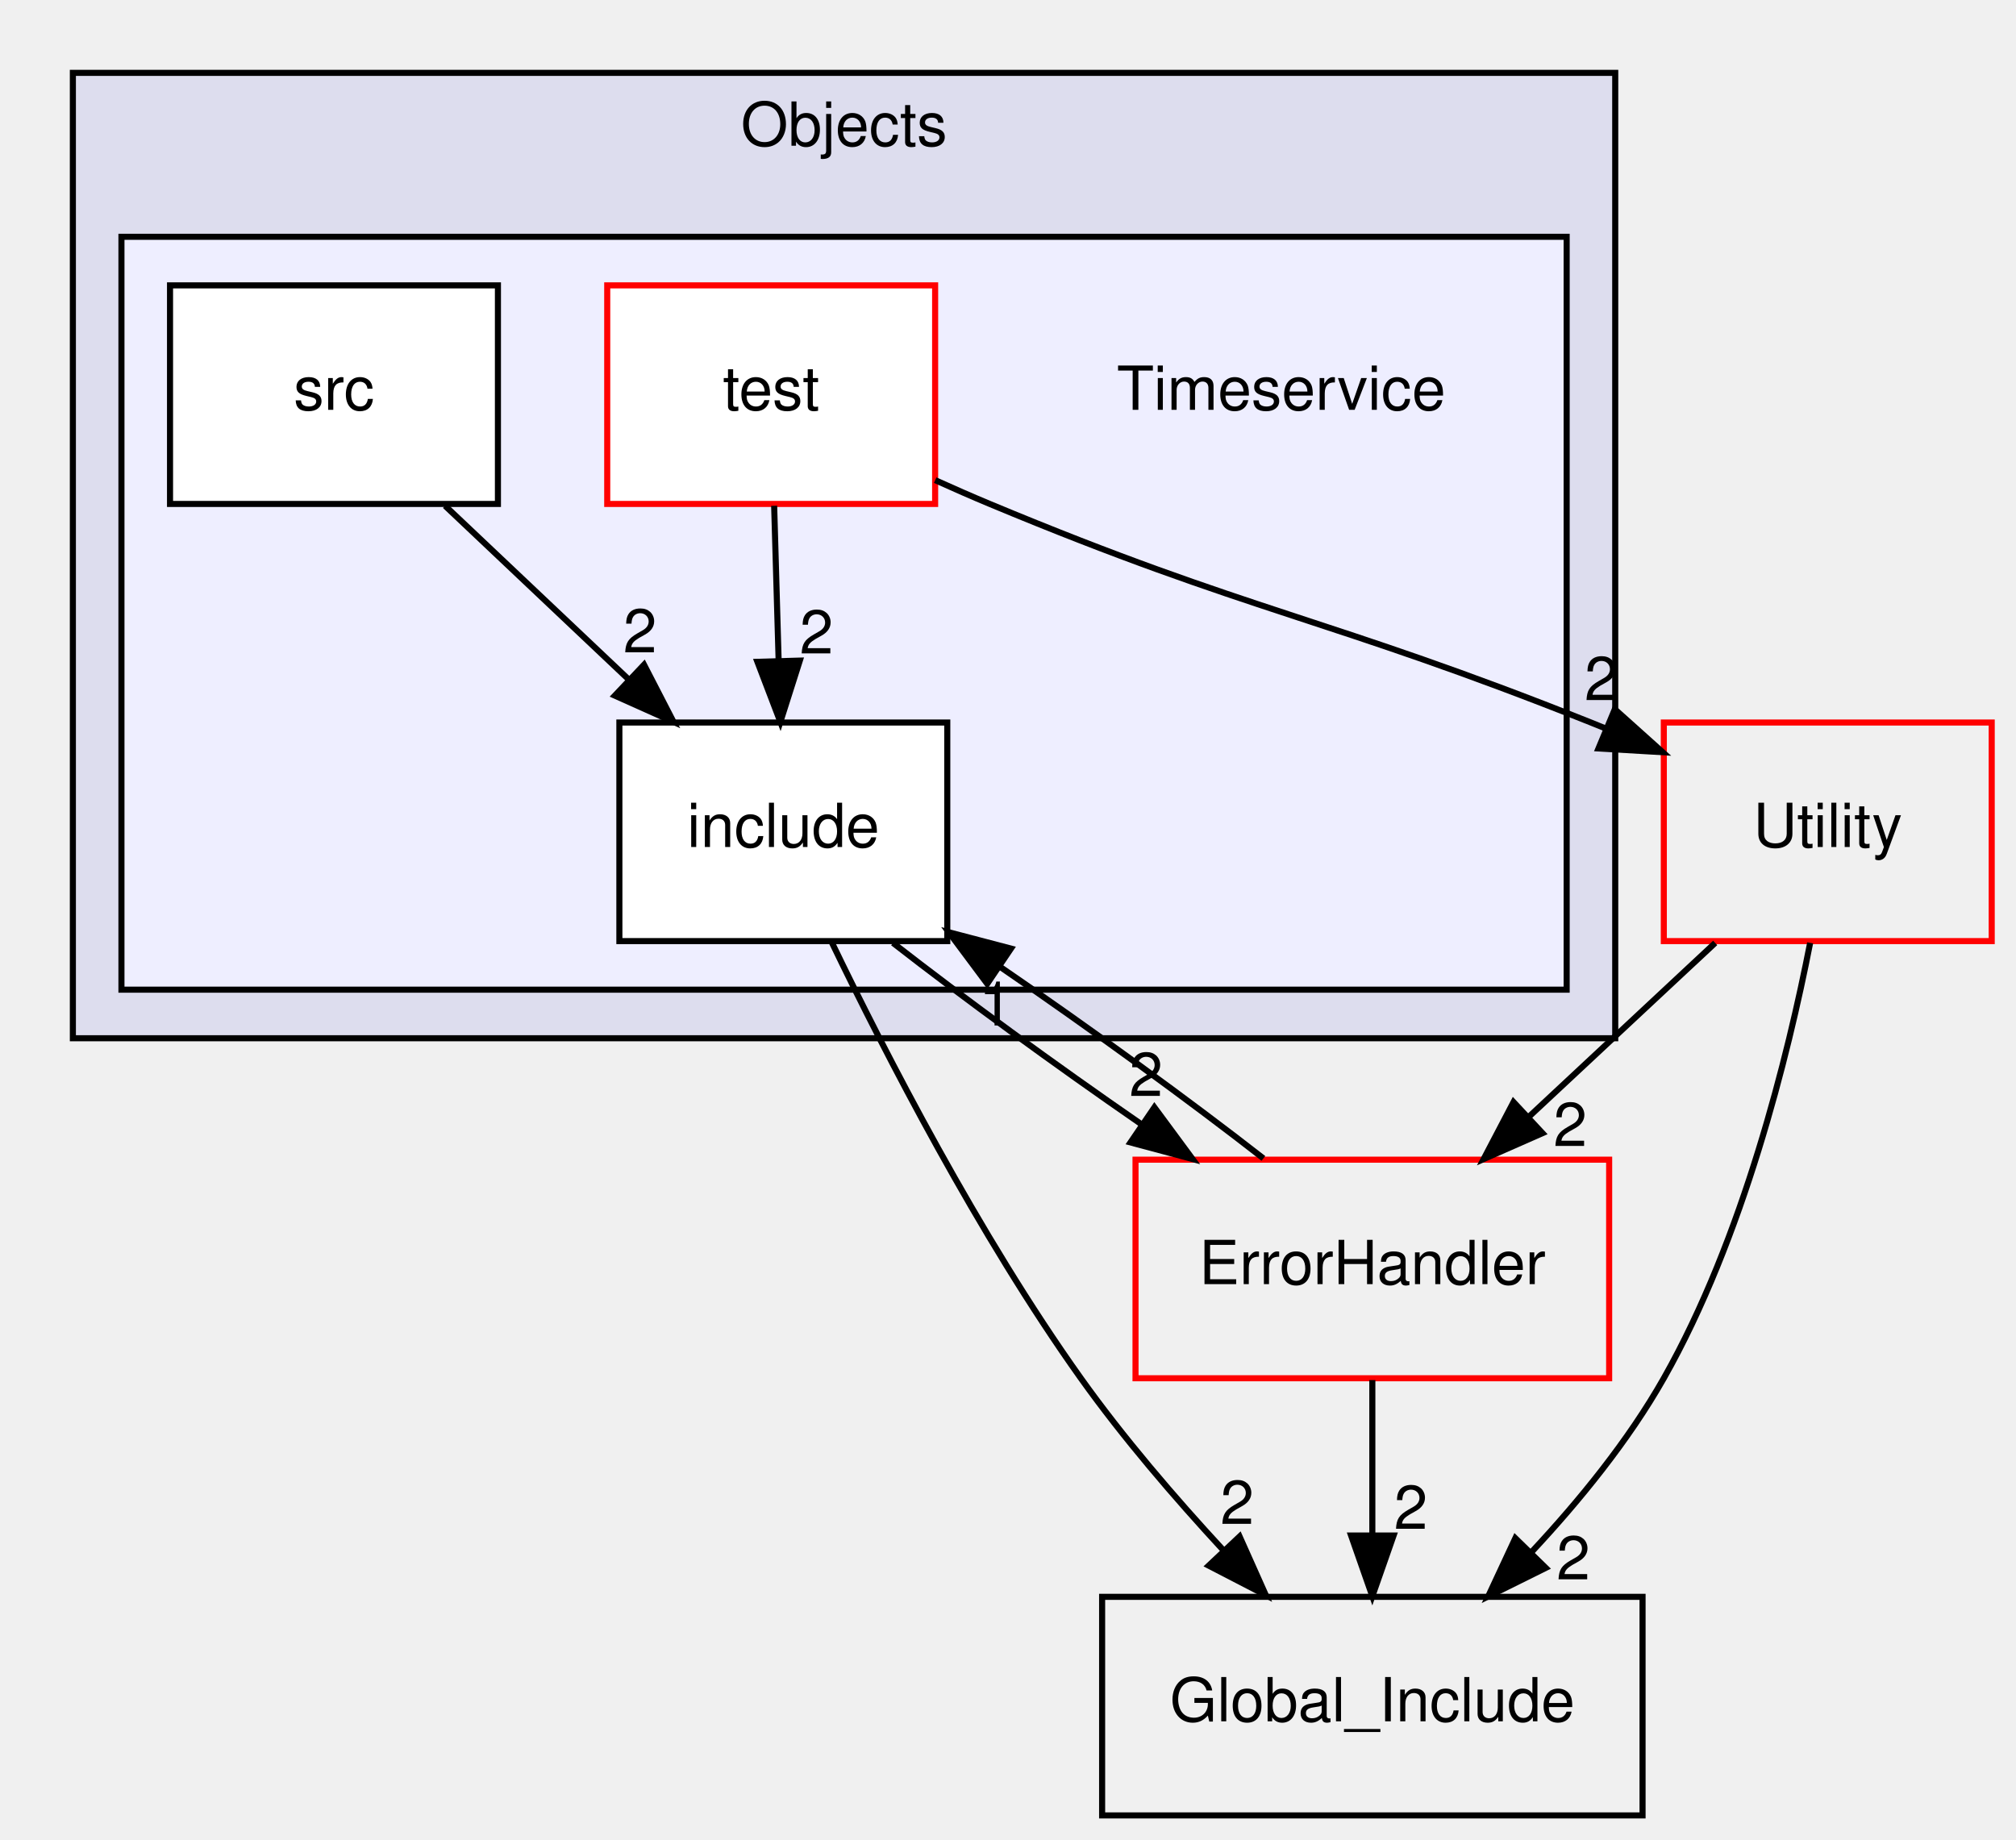
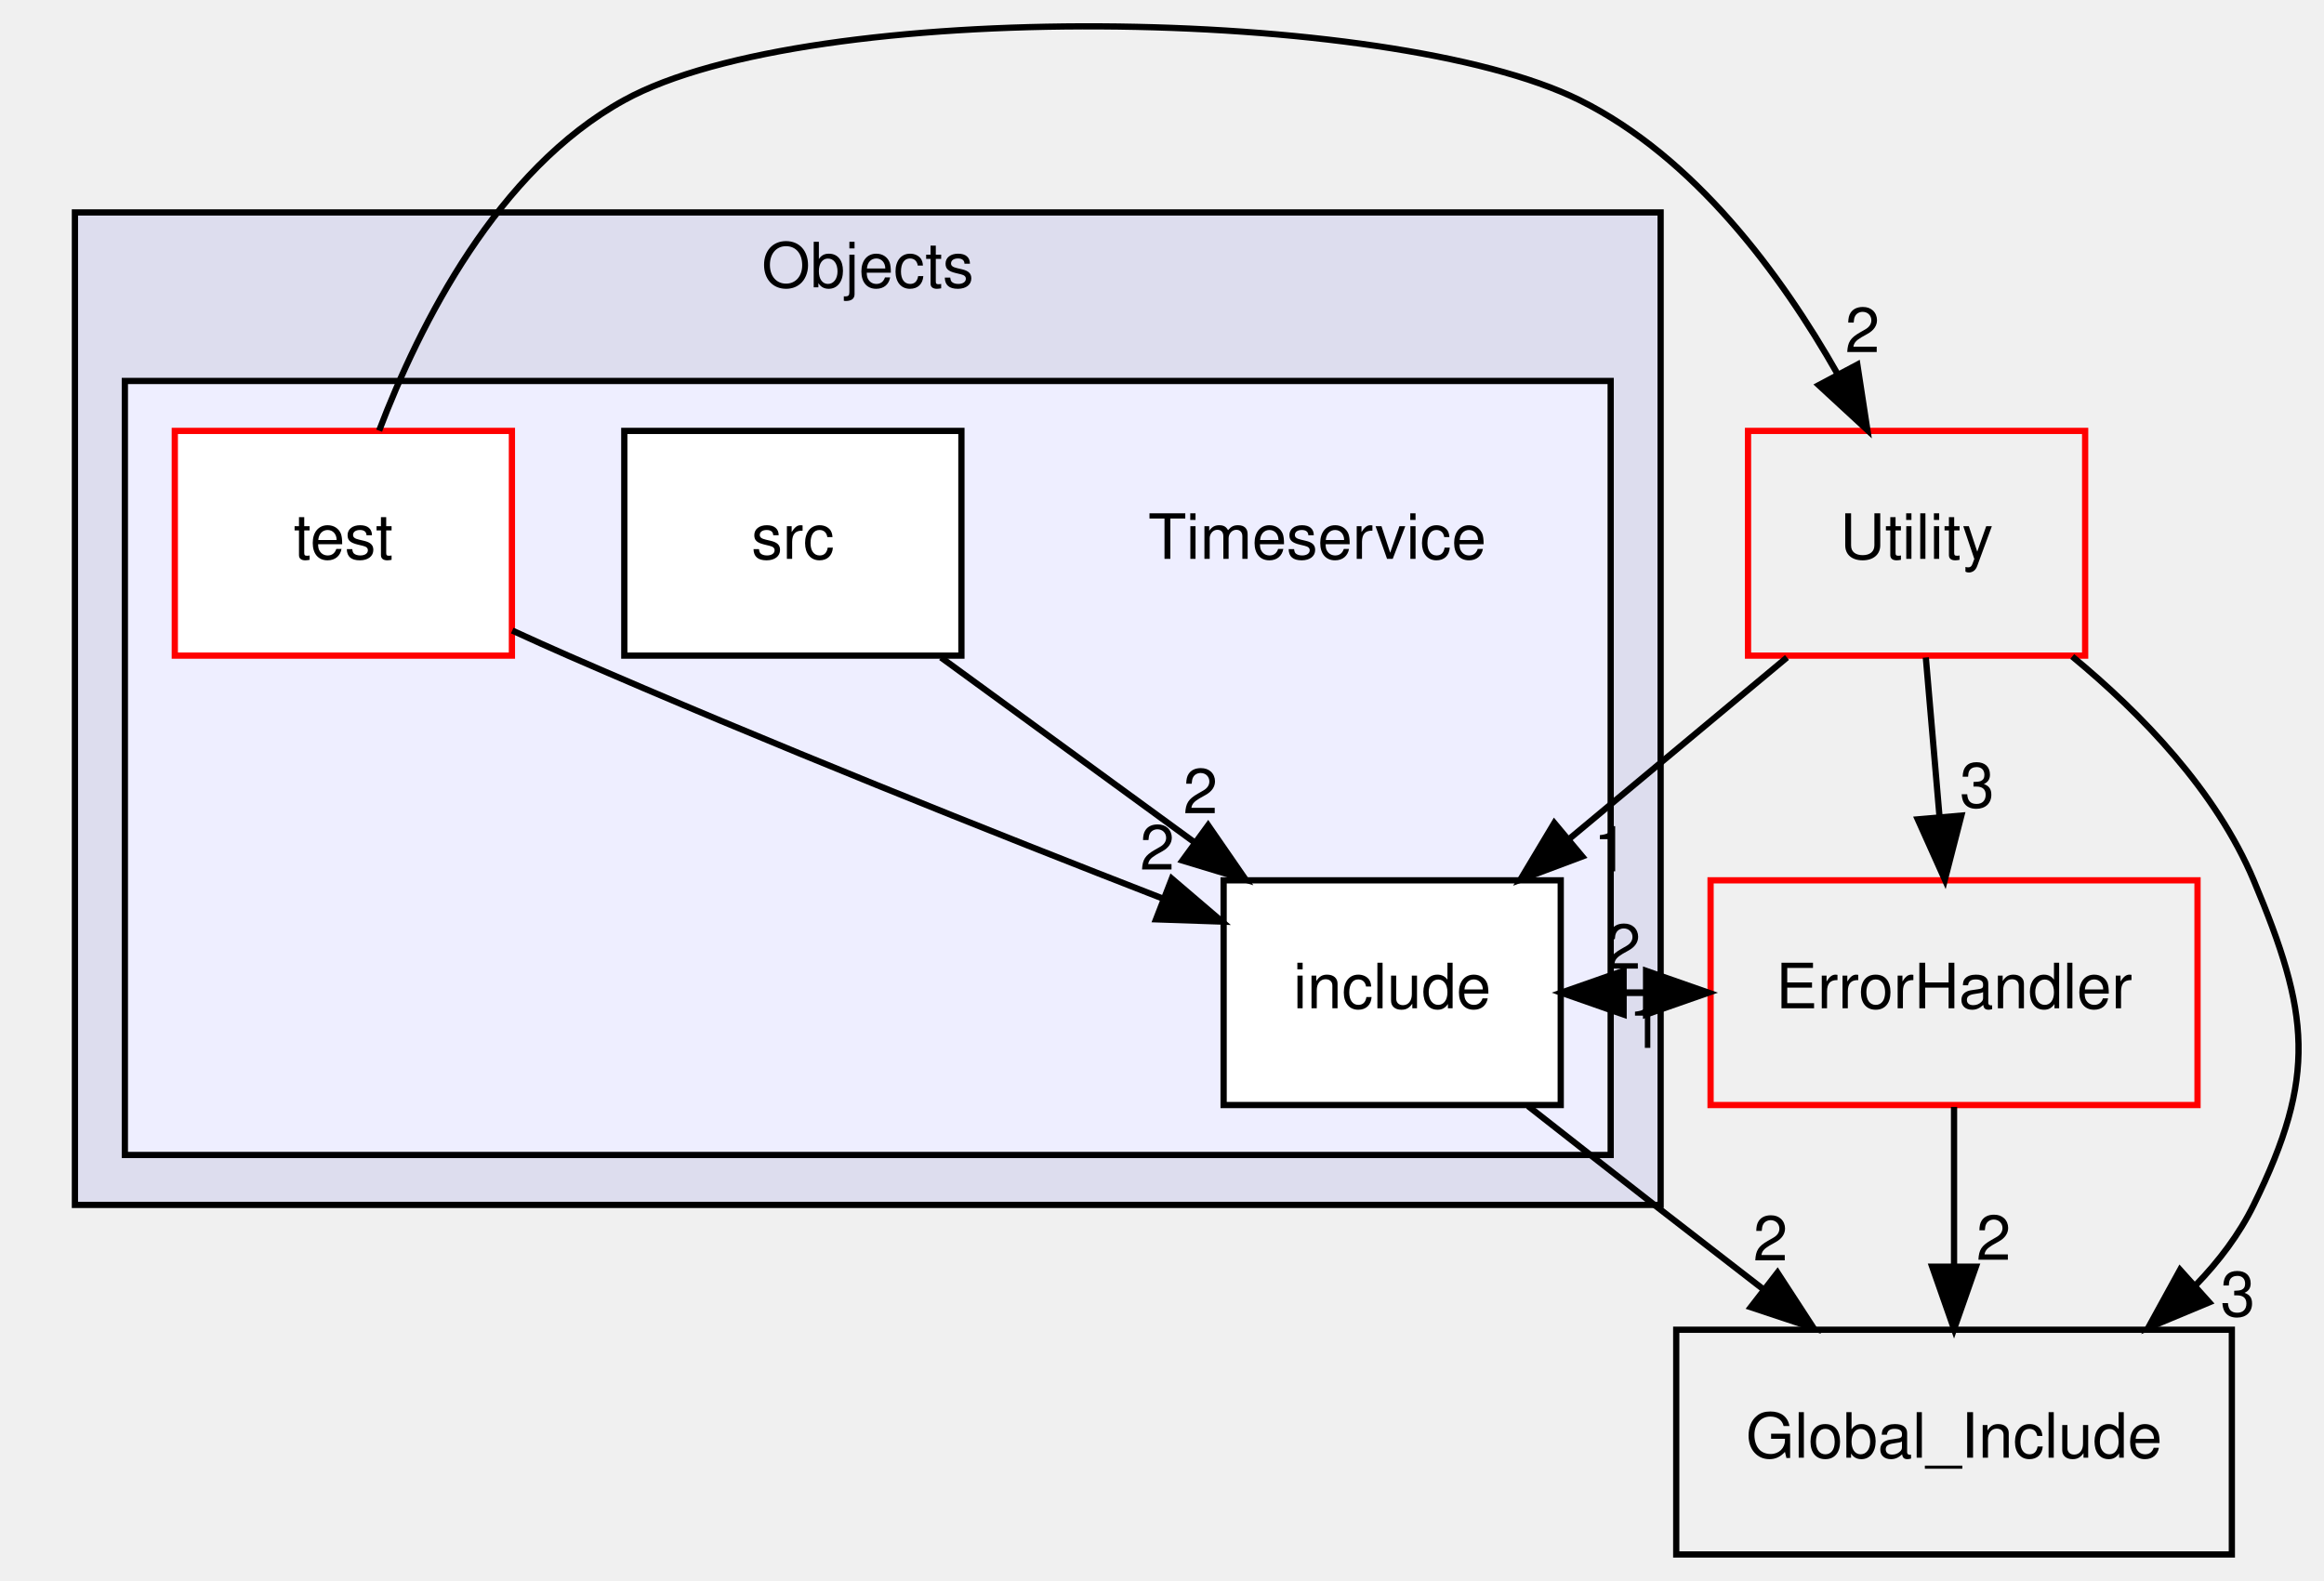
- <svg xmlns="http://www.w3.org/2000/svg" xmlns:xlink="http://www.w3.org/1999/xlink" width="332pt" height="303pt" viewBox="0.00 0.00 332.00 303.00">
-   <g id="graph0" class="graph" transform="scale(1 1) rotate(0) translate(4 299)">
+ <svg xmlns="http://www.w3.org/2000/svg" xmlns:xlink="http://www.w3.org/1999/xlink" width="372pt" height="253pt" viewBox="0.00 0.00 372.26 252.89">
+   <g id="graph0" class="graph" transform="scale(1 1) rotate(0) translate(4 248.89)">
    <g id="clust1" class="cluster">
      <g id="a_clust1">
        <a xlink:href="dir_a4226c5615a06a31e6344f5f3fd917e1.html" target="_top" xlink:title="Objects">
-           <polygon fill="#ddddee" stroke="black" points="8,-128 8,-287 262,-287 262,-128 8,-128" />
-           <text text-anchor="middle" x="135" y="-275" font-family="Helvetica,sans-Serif" font-size="10.00">Objects</text>
+           <polygon fill="#ddddee" stroke="black" points="8,-56 8,-215 262,-215 262,-56 8,-56" />
+           <text text-anchor="middle" x="135" y="-203" font-family="Helvetica,sans-Serif" font-size="10.00">Objects</text>
        </a>
      </g>
    </g>
    <g id="clust2" class="cluster">
      <g id="a_clust2">
        <a xlink:href="dir_82ae37b9d9d4852b543931d9ede35f57.html" target="_top">
-           <polygon fill="#eeeeff" stroke="black" points="16,-136 16,-260 254,-260 254,-136 16,-136" />
+           <polygon fill="#eeeeff" stroke="black" points="16,-64 16,-188 254,-188 254,-64 16,-64" />
        </a>
      </g>
    </g>
    <g id="node1" class="node">
-       <text text-anchor="middle" x="207" y="-231.5" font-family="Helvetica,sans-Serif" font-size="10.00">Timeservice</text>
+       <text text-anchor="middle" x="207" y="-159.5" font-family="Helvetica,sans-Serif" font-size="10.00">Timeservice</text>
    </g>
    <g id="node2" class="node">
      <g id="a_node2">
        <a xlink:href="dir_9fe2c82a321e56c96b1dd2b87dfa4011.html" target="_top" xlink:title="include">
-           <polygon fill="white" stroke="black" points="152,-180 98,-180 98,-144 152,-144 152,-180" />
-           <text text-anchor="middle" x="125" y="-159.5" font-family="Helvetica,sans-Serif" font-size="10.00">include</text>
+           <polygon fill="white" stroke="black" points="246,-108 192,-108 192,-72 246,-72 246,-108" />
+           <text text-anchor="middle" x="219" y="-87.5" font-family="Helvetica,sans-Serif" font-size="10.00">include</text>
        </a>
      </g>
    </g>
    <g id="node6" class="node">
      <g id="a_node6">
        <a xlink:href="dir_4816d2fb8abcfd1fbfb7e56b67e0baa1.html" target="_top" xlink:title="ErrorHandler">
-           <polygon fill="none" stroke="red" points="261,-108 183,-108 183,-72 261,-72 261,-108" />
-           <text text-anchor="middle" x="222" y="-87.5" font-family="Helvetica,sans-Serif" font-size="10.00">ErrorHandler</text>
+           <polygon fill="none" stroke="red" points="348,-108 270,-108 270,-72 348,-72 348,-108" />
+           <text text-anchor="middle" x="309" y="-87.5" font-family="Helvetica,sans-Serif" font-size="10.00">ErrorHandler</text>
        </a>
      </g>
    </g>
-     <g id="edge3" class="edge">
-       <path fill="none" stroke="black" d="M143.06,-143.7C154.59,-134.71 169.81,-123.61 183.85,-113.92" />
-       <polygon fill="black" stroke="black" points="186.11,-116.62 192.4,-108.1 182.17,-110.84 186.11,-116.62" />
-       <g id="a_edge3-headlabel">
+     <g id="edge4" class="edge">
+       <path fill="none" stroke="black" d="M246.07,-90C250.5,-90 254.92,-90 259.34,-90" />
+       <polygon fill="black" stroke="black" points="259.67,-93.5 269.67,-90 259.67,-86.5 259.67,-93.5" />
+       <g id="a_edge4-headlabel">
        <a xlink:href="dir_000190_000024.html" target="_top" xlink:title="2">
-           <text text-anchor="middle" x="184.73" y="-118.49" font-family="Helvetica,sans-Serif" font-size="10.00">2</text>
+           <text text-anchor="middle" x="256.07" y="-93.84" font-family="Helvetica,sans-Serif" font-size="10.00">2</text>
        </a>
      </g>
    </g>
    <g id="node7" class="node">
      <g id="a_node7">
        <a xlink:href="dir_1a5504e72c2ab618c124e6472b08d26c.html" target="_top" xlink:title="Global_Include">
-           <polygon fill="none" stroke="black" points="266.5,-36 177.5,-36 177.5,0 266.5,0 266.5,-36" />
-           <text text-anchor="middle" x="222" y="-15.5" font-family="Helvetica,sans-Serif" font-size="10.00">Global_Include</text>
+           <polygon fill="none" stroke="black" points="353.5,-36 264.5,-36 264.5,0 353.5,0 353.5,-36" />
+           <text text-anchor="middle" x="309" y="-15.5" font-family="Helvetica,sans-Serif" font-size="10.00">Global_Include</text>
        </a>
      </g>
    </g>
-     <g id="edge4" class="edge">
-       <path fill="none" stroke="black" d="M132.93,-143.9C141.82,-125.45 157.2,-95.55 174,-72 180.95,-62.25 189.48,-52.32 197.41,-43.74" />
-       <polygon fill="black" stroke="black" points="200.14,-45.94 204.46,-36.27 195.05,-41.14 200.14,-45.94" />
-       <g id="a_edge4-headlabel">
+     <g id="edge5" class="edge">
+       <path fill="none" stroke="black" d="M240.77,-71.83C247.27,-66.73 254.41,-61.13 261,-56 266.58,-51.66 272.54,-47.05 278.29,-42.61" />
+       <polygon fill="black" stroke="black" points="280.72,-45.15 286.5,-36.27 276.44,-39.61 280.72,-45.15" />
+       <g id="a_edge5-headlabel">
        <a xlink:href="dir_000190_000125.html" target="_top" xlink:title="2">
-           <text text-anchor="middle" x="199.74" y="-48.01" font-family="Helvetica,sans-Serif" font-size="10.00">2</text>
+           <text text-anchor="middle" x="279.6" y="-47.1" font-family="Helvetica,sans-Serif" font-size="10.00">2</text>
        </a>
      </g>
    </g>
    <g id="node3" class="node">
      <g id="a_node3">
        <a xlink:href="dir_303057c21ad73e05f65e4b9f429c6f89.html" target="_top" xlink:title="src">
-           <polygon fill="white" stroke="black" points="78,-252 24,-252 24,-216 78,-216 78,-252" />
-           <text text-anchor="middle" x="51" y="-231.5" font-family="Helvetica,sans-Serif" font-size="10.00">src</text>
+           <polygon fill="white" stroke="black" points="150,-180 96,-180 96,-144 150,-144 150,-180" />
+           <text text-anchor="middle" x="123" y="-159.5" font-family="Helvetica,sans-Serif" font-size="10.00">src</text>
        </a>
      </g>
    </g>
-     <g id="edge9" class="edge">
-       <path fill="none" stroke="black" d="M69.29,-215.7C78.43,-207.05 89.64,-196.45 99.6,-187.03" />
-       <polygon fill="black" stroke="black" points="102.06,-189.52 106.92,-180.1 97.25,-184.43 102.06,-189.52" />
-       <g id="a_edge9-headlabel">
+     <g id="edge10" class="edge">
+       <path fill="none" stroke="black" d="M146.73,-143.7C158.94,-134.8 173.99,-123.82 187.18,-114.2" />
+       <polygon fill="black" stroke="black" points="189.52,-116.82 195.54,-108.1 185.4,-111.17 189.52,-116.82" />
+       <g id="a_edge10-headlabel">
        <a xlink:href="dir_000191_000190.html" target="_top" xlink:title="2">
-           <text text-anchor="middle" x="101.4" y="-191.55" font-family="Helvetica,sans-Serif" font-size="10.00">2</text>
+           <text text-anchor="middle" x="188.29" y="-118.74" font-family="Helvetica,sans-Serif" font-size="10.00">2</text>
        </a>
      </g>
    </g>
    <g id="node4" class="node">
      <g id="a_node4">
        <a xlink:href="dir_38f1823a3c1e0c1cf1e4da5a8adbfbc2.html" target="_top" xlink:title="test">
-           <polygon fill="white" stroke="red" points="150,-252 96,-252 96,-216 150,-216 150,-252" />
-           <text text-anchor="middle" x="123" y="-231.5" font-family="Helvetica,sans-Serif" font-size="10.00">test</text>
+           <polygon fill="white" stroke="red" points="78,-180 24,-180 24,-144 78,-144 78,-180" />
+           <text text-anchor="middle" x="51" y="-159.5" font-family="Helvetica,sans-Serif" font-size="10.00">test</text>
        </a>
      </g>
    </g>
-     <g id="edge7" class="edge">
-       <path fill="none" stroke="black" d="M123.49,-215.7C123.71,-207.98 123.98,-198.71 124.23,-190.11" />
-       <polygon fill="black" stroke="black" points="127.72,-190.2 124.51,-180.1 120.73,-190 127.72,-190.2" />
-       <g id="a_edge7-headlabel">
+     <g id="edge8" class="edge">
+       <path fill="none" stroke="black" d="M78.05,-148.02C81.06,-146.64 84.09,-145.27 87,-144 118.81,-130.12 155.48,-115.5 182.08,-105.15" />
+       <polygon fill="black" stroke="black" points="183.7,-108.27 191.75,-101.39 181.17,-101.75 183.7,-108.27" />
+       <g id="a_edge8-headlabel">
        <a xlink:href="dir_000058_000190.html" target="_top" xlink:title="2">
-           <text text-anchor="middle" x="130.46" y="-191.37" font-family="Helvetica,sans-Serif" font-size="10.00">2</text>
+           <text text-anchor="middle" x="181.37" y="-109.72" font-family="Helvetica,sans-Serif" font-size="10.00">2</text>
        </a>
      </g>
    </g>
    <g id="node5" class="node">
      <g id="a_node5">
        <a xlink:href="dir_c2cd4762e89f989d55fa2b0634ddfc81.html" target="_top" xlink:title="Utility">
-           <polygon fill="none" stroke="red" points="324,-180 270,-180 270,-144 324,-144 324,-180" />
-           <text text-anchor="middle" x="297" y="-159.5" font-family="Helvetica,sans-Serif" font-size="10.00">Utility</text>
+           <polygon fill="none" stroke="red" points="330,-180 276,-180 276,-144 330,-144 330,-180" />
+           <text text-anchor="middle" x="303" y="-159.5" font-family="Helvetica,sans-Serif" font-size="10.00">Utility</text>
        </a>
      </g>
    </g>
-     <g id="edge8" class="edge">
-       <path fill="none" stroke="black" d="M150.01,-219.92C153.02,-218.56 156.07,-217.22 159,-216 202.21,-197.98 214.52,-197.36 258,-180 258.84,-179.66 259.69,-179.32 260.54,-178.97" />
-       <polygon fill="black" stroke="black" points="261.93,-182.19 269.82,-175.11 259.24,-175.73 261.93,-182.19" />
-       <g id="a_edge8-headlabel">
+     <g id="edge9" class="edge">
+       <path fill="none" stroke="black" d="M56.73,-180.04C63.23,-197.14 75.67,-221.82 96,-233 125.79,-249.39 218.54,-248.1 249,-233 267.44,-223.86 281.29,-205.07 290.34,-189.12" />
+       <polygon fill="black" stroke="black" points="293.51,-190.62 295.12,-180.14 287.33,-187.33 293.51,-190.62" />
+       <g id="a_edge9-headlabel">
        <a xlink:href="dir_000058_000085.html" target="_top" xlink:title="2">
-           <text text-anchor="middle" x="259.71" y="-183.69" font-family="Helvetica,sans-Serif" font-size="10.00">2</text>
+           <text text-anchor="middle" x="294.33" y="-192.62" font-family="Helvetica,sans-Serif" font-size="10.00">2</text>
        </a>
      </g>
    </g>
    <g id="edge1" class="edge">
-       <path fill="none" stroke="black" d="M278.46,-143.7C269.2,-135.05 257.84,-124.45 247.74,-115.03" />
-       <polygon fill="black" stroke="black" points="250.02,-112.37 240.33,-108.1 245.25,-117.49 250.02,-112.37" />
+       <path fill="none" stroke="black" d="M282.24,-143.7C271.76,-134.97 258.89,-124.24 247.5,-114.75" />
+       <polygon fill="black" stroke="black" points="249.45,-111.82 239.53,-108.1 244.97,-117.19 249.45,-111.82" />
      <g id="a_edge1-headlabel">
-         <a xlink:href="dir_000085_000024.html" target="_top" xlink:title="2">
-           <text text-anchor="middle" x="254.59" y="-110.25" font-family="Helvetica,sans-Serif" font-size="10.00">2</text>
+         <a xlink:href="dir_000085_000190.html" target="_top" xlink:title="1">
+           <text text-anchor="middle" x="254.03" y="-109.44" font-family="Helvetica,sans-Serif" font-size="10.00">1</text>
        </a>
      </g>
    </g>
    <g id="edge2" class="edge">
-       <path fill="none" stroke="black" d="M294.1,-143.71C290.46,-125.09 283.05,-95.04 270,-72 264.19,-61.74 256.09,-51.81 248.2,-43.36" />
-       <polygon fill="black" stroke="black" points="250.56,-40.77 241.07,-36.06 245.55,-45.66 250.56,-40.77" />
+       <path fill="none" stroke="black" d="M304.48,-143.7C305.14,-135.98 305.94,-126.71 306.68,-118.11" />
+       <polygon fill="black" stroke="black" points="310.17,-118.37 307.53,-108.1 303.19,-117.77 310.17,-118.37" />
      <g id="a_edge2-headlabel">
-         <a xlink:href="dir_000085_000125.html" target="_top" xlink:title="2">
-           <text text-anchor="middle" x="255.1" y="-38.87" font-family="Helvetica,sans-Serif" font-size="10.00">2</text>
+         <a xlink:href="dir_000085_000024.html" target="_top" xlink:title="3">
+           <text text-anchor="middle" x="312.69" y="-119.69" font-family="Helvetica,sans-Serif" font-size="10.00">3</text>
        </a>
      </g>
    </g>
-     <g id="edge5" class="edge">
-       <path fill="none" stroke="black" d="M204.06,-108.21C191.85,-117.74 175.45,-129.66 160.7,-139.76" />
-       <polygon fill="black" stroke="black" points="158.58,-136.97 152.25,-145.46 162.49,-142.77 158.58,-136.97" />
-       <g id="a_edge5-headlabel">
-         <a xlink:href="dir_000024_000190.html" target="_top" xlink:title="1">
-           <text text-anchor="middle" x="159.97" y="-130.1" font-family="Helvetica,sans-Serif" font-size="10.00">1</text>
+     <g id="edge3" class="edge">
+       <path fill="none" stroke="black" d="M327.93,-143.86C339.06,-134.67 351,-122.29 357,-108 365.94,-86.69 367.2,-76.74 357,-56 354.68,-51.28 351.44,-47 347.72,-43.15" />
+       <polygon fill="black" stroke="black" points="349.88,-40.39 340.1,-36.31 345.2,-45.6 349.88,-40.39" />
+       <g id="a_edge3-headlabel">
+         <a xlink:href="dir_000085_000125.html" target="_top" xlink:title="3">
+           <text text-anchor="middle" x="354.45" y="-38.18" font-family="Helvetica,sans-Serif" font-size="10.00">3</text>
        </a>
      </g>
    </g>
    <g id="edge6" class="edge">
-       <path fill="none" stroke="black" d="M222,-71.7C222,-63.98 222,-54.71 222,-46.11" />
-       <polygon fill="black" stroke="black" points="225.5,-46.1 222,-36.1 218.5,-46.1 225.5,-46.1" />
+       <path fill="none" stroke="black" d="M269.67,-90C265.24,-90 260.82,-90 256.39,-90" />
+       <polygon fill="black" stroke="black" points="256.07,-86.5 246.07,-90 256.07,-93.5 256.07,-86.5" />
      <g id="a_edge6-headlabel">
+         <a xlink:href="dir_000024_000190.html" target="_top" xlink:title="1">
+           <text text-anchor="middle" x="259.66" y="-81.16" font-family="Helvetica,sans-Serif" font-size="10.00">1</text>
+         </a>
+       </g>
+     </g>
+     <g id="edge7" class="edge">
+       <path fill="none" stroke="black" d="M309,-71.7C309,-63.98 309,-54.71 309,-46.11" />
+       <polygon fill="black" stroke="black" points="312.5,-46.1 309,-36.1 305.5,-46.1 312.5,-46.1" />
+       <g id="a_edge7-headlabel">
        <a xlink:href="dir_000024_000125.html" target="_top" xlink:title="2">
-           <text text-anchor="middle" x="228.34" y="-47.2" font-family="Helvetica,sans-Serif" font-size="10.00">2</text>
+           <text text-anchor="middle" x="315.34" y="-47.2" font-family="Helvetica,sans-Serif" font-size="10.00">2</text>
        </a>
      </g>
    </g>
  </g>
</svg>
